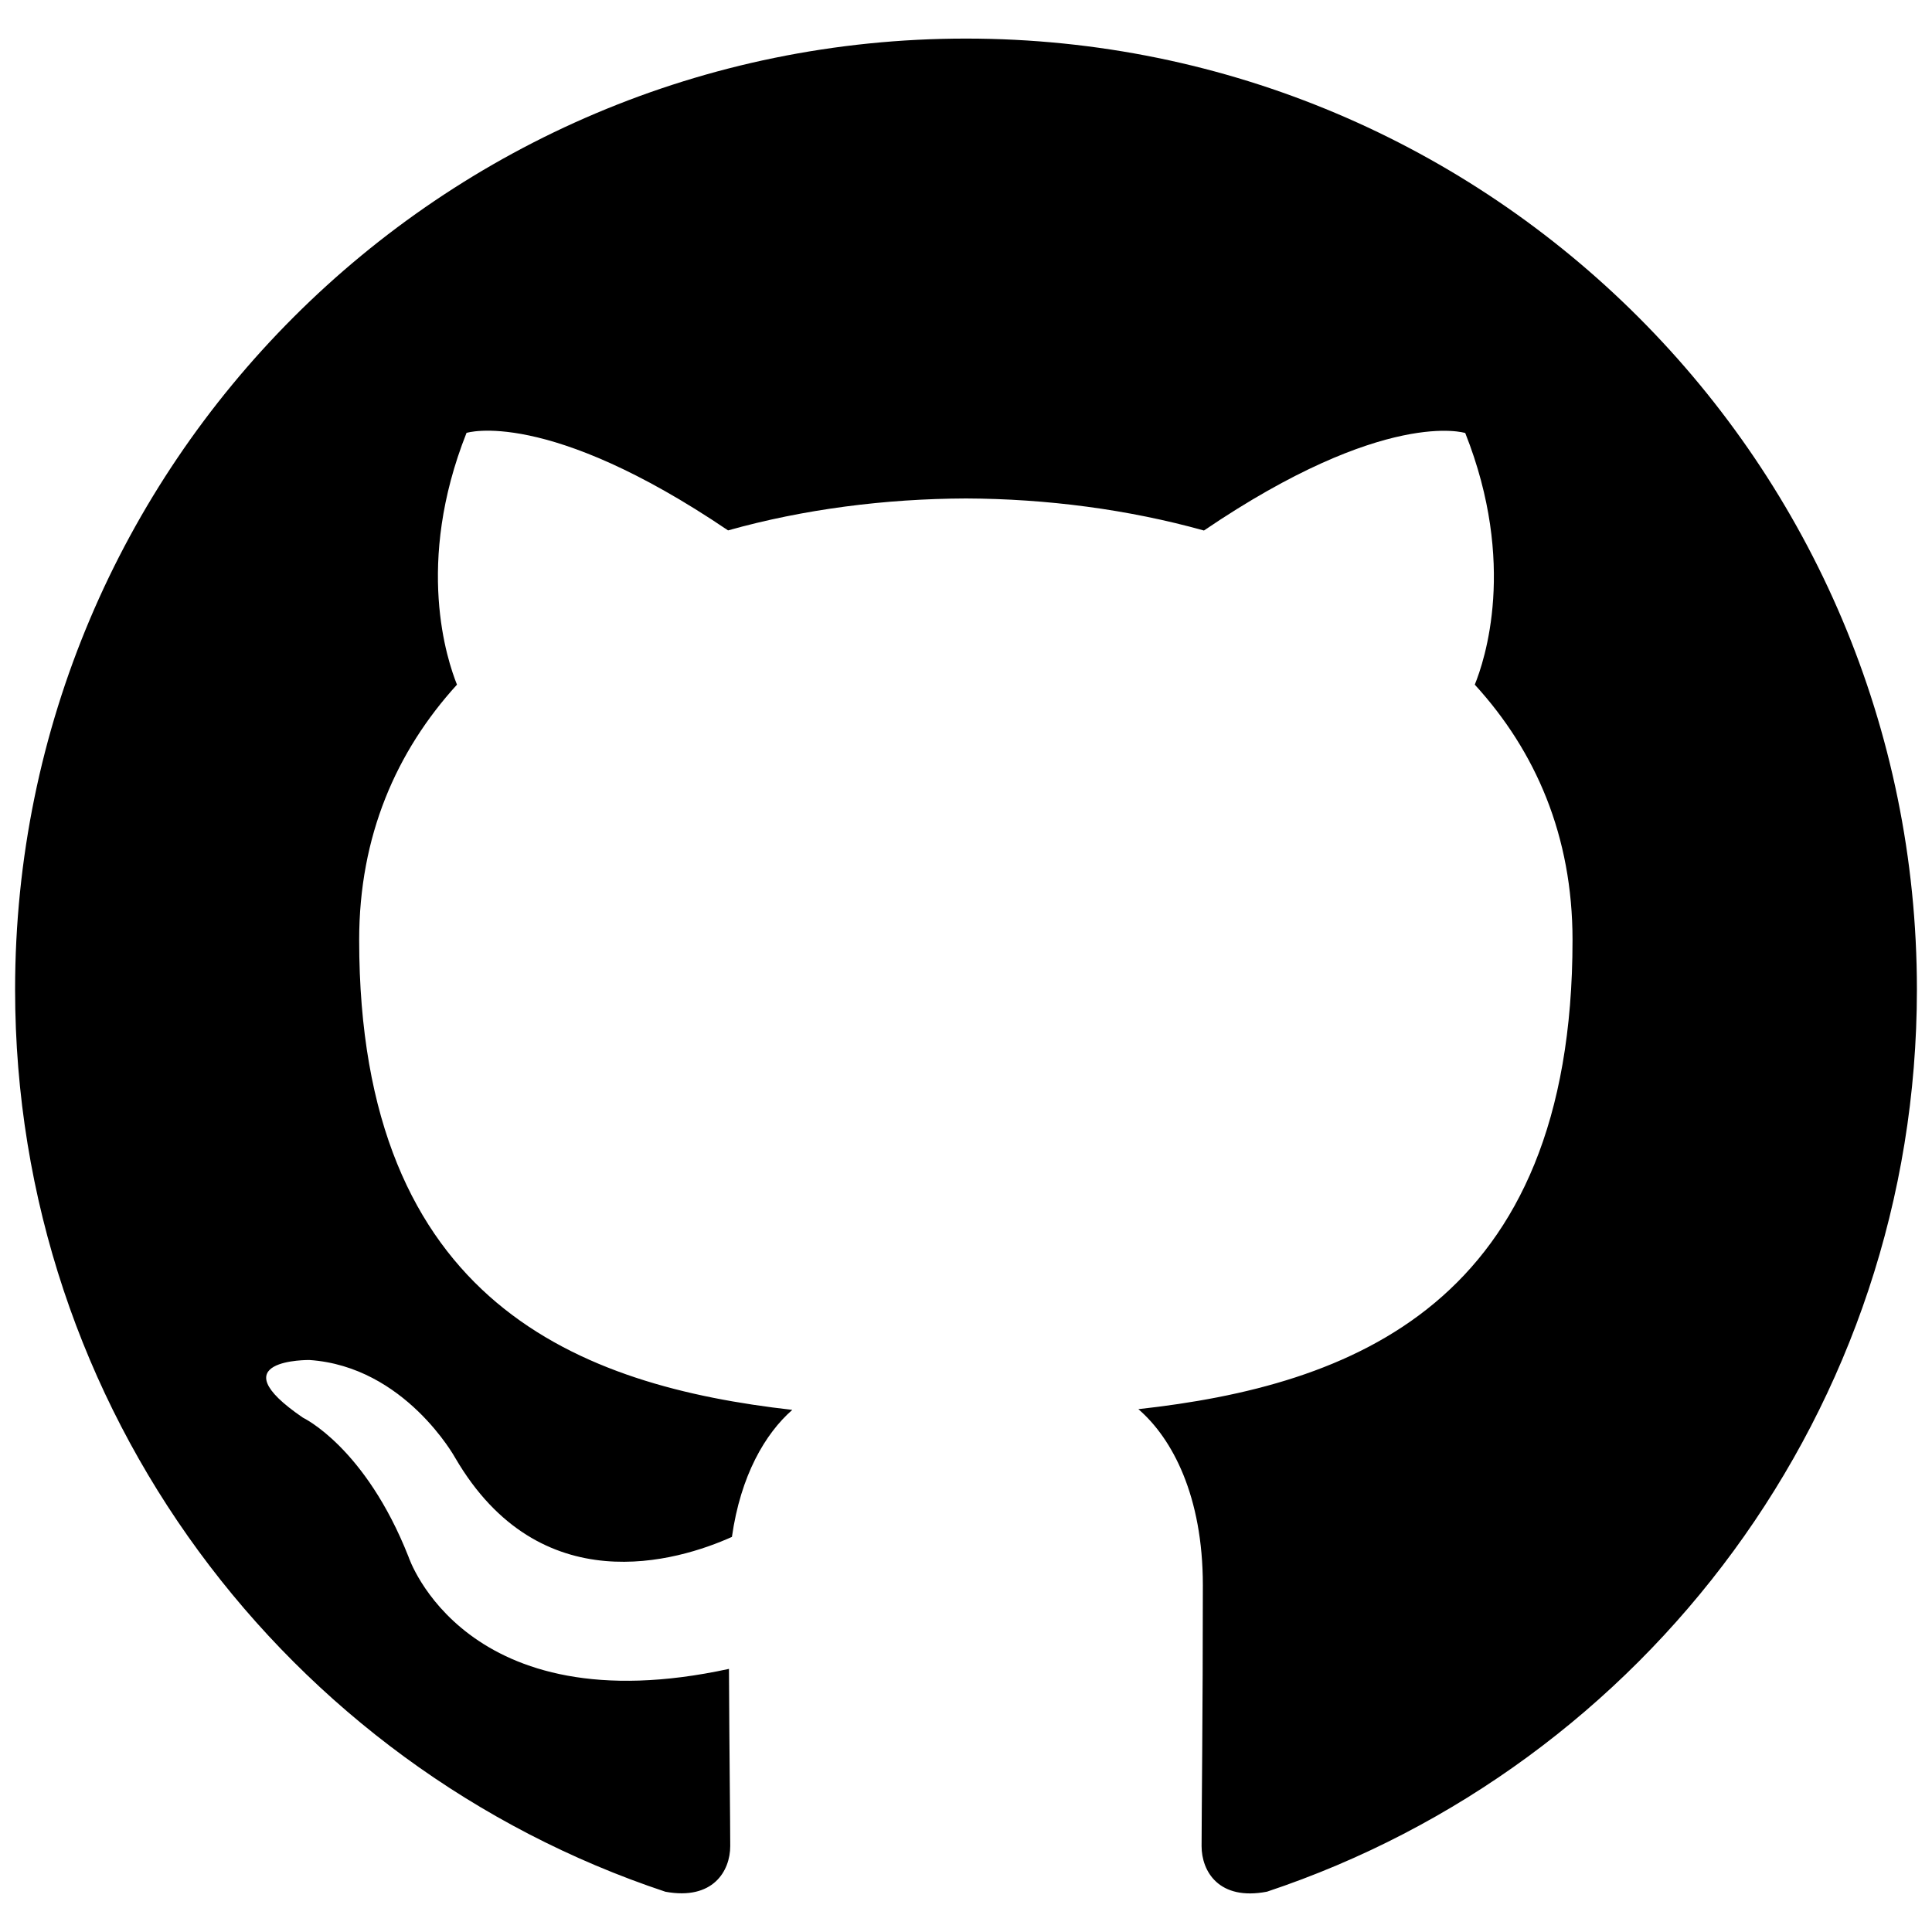
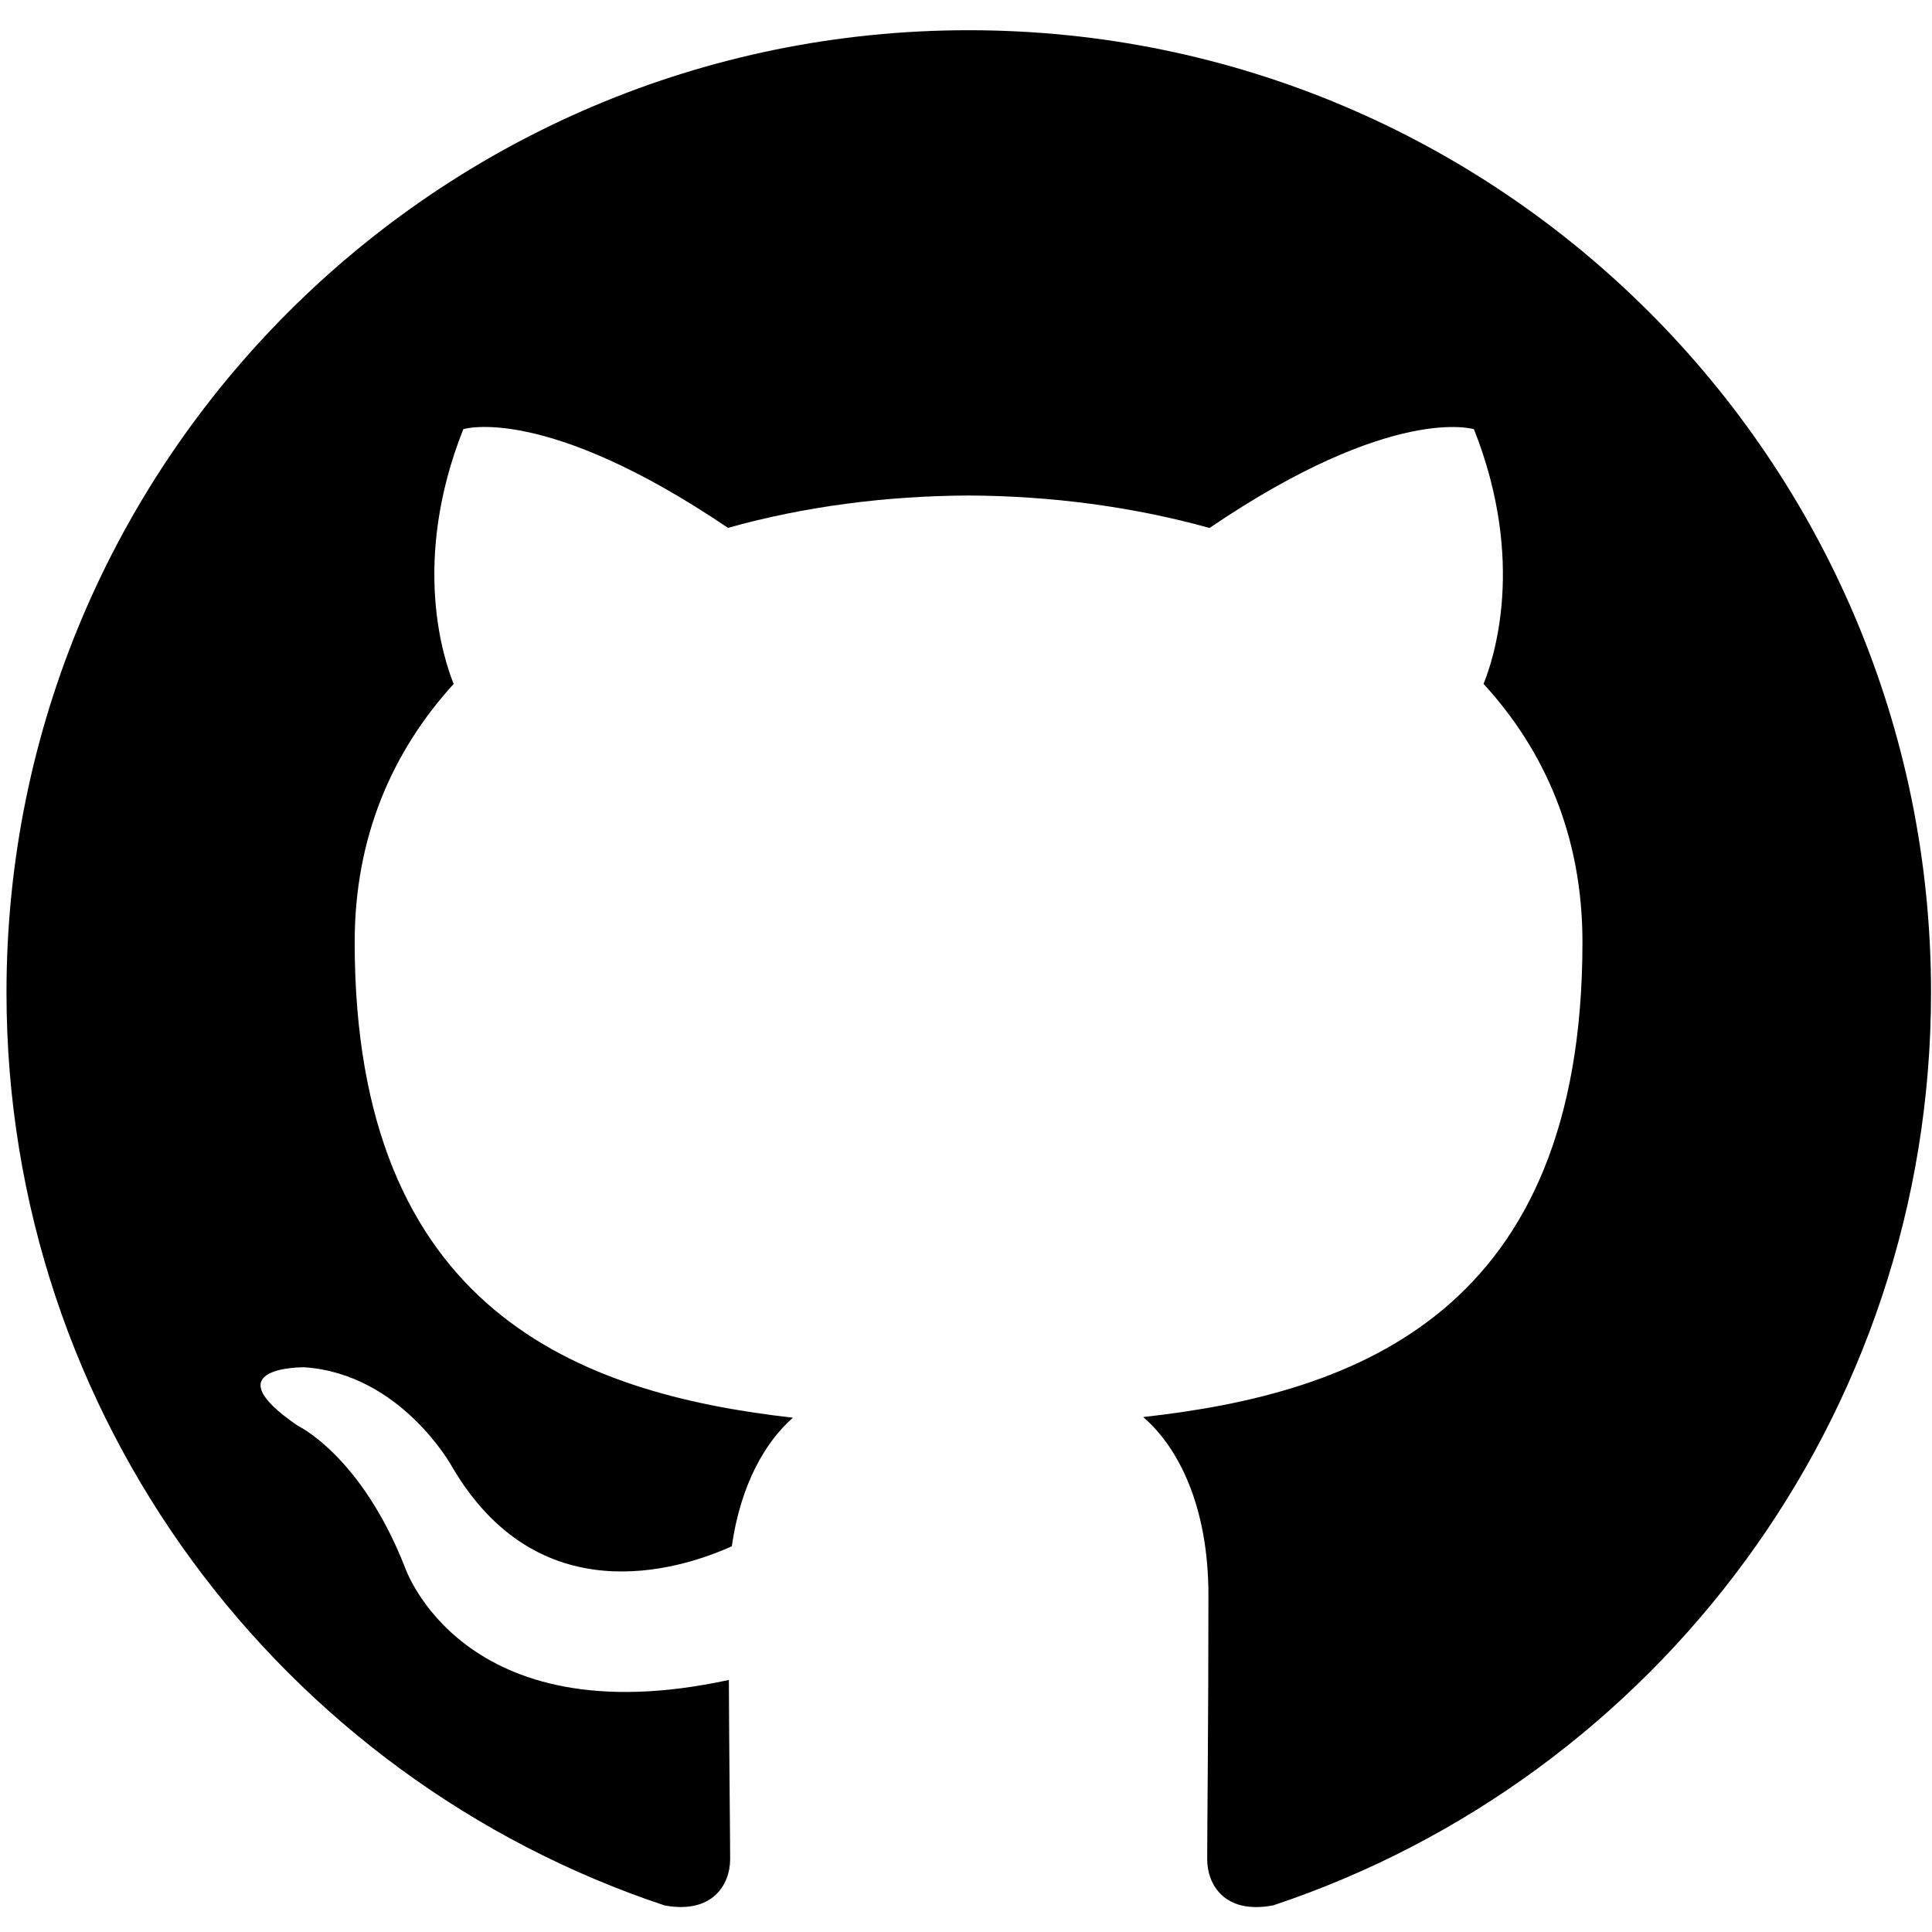
- <svg xmlns="http://www.w3.org/2000/svg" version="1.1" id="Layer_1" x="0px" y="0px" width="32px" height="32px" viewBox="0 0 32 32" enable-background="new 0 0 32 32" xml:space="preserve">
-   <path d="M16,0.639c-8.698,0-15.75,7.053-15.75,15.75c0,6.96,4.512,12.862,10.771,14.944c0.787,0.145,1.074-0.342,1.074-0.757  c0-0.375-0.015-1.617-0.021-2.934c-4.381,0.952-5.307-1.855-5.307-1.855c-0.717-1.819-1.748-2.305-1.748-2.305  c-1.433-0.977,0.107-0.956,0.107-0.956c1.582,0.108,2.414,1.621,2.414,1.621c1.404,2.407,3.688,1.711,4.583,1.309  c0.144-1.017,0.551-1.711,1-2.104c-3.496-0.396-7.174-1.749-7.174-7.784c0-1.721,0.614-3.123,1.62-4.228  C7.409,10.94,6.867,9.338,7.727,7.17c0,0,1.32-0.423,4.332,1.615c1.254-0.352,2.603-0.524,3.94-0.529  c1.338,0.005,2.687,0.181,3.942,0.531c3.006-2.04,4.328-1.615,4.328-1.615c0.861,2.17,0.319,3.771,0.158,4.168  c1.01,1.104,1.619,2.507,1.619,4.229c0,6.05-3.684,7.383-7.191,7.771c0.566,0.488,1.068,1.446,1.068,2.915  c0,2.105-0.021,3.803-0.021,4.322c0,0.419,0.287,0.909,1.084,0.755c6.256-2.085,10.764-7.987,10.764-14.943  C31.75,7.691,24.698,0.639,16,0.639z" />
+ <svg xmlns="http://www.w3.org/2000/svg" version="1.1" id="Layer_1" x="0px" y="0px" width="50px" height="50px" viewBox="-9 -9 50 50" enable-background="new -9 -9 50 50" xml:space="preserve">
+   <path d="M16.07-8.218C2.317-8.218-8.832,2.933-8.832,16.684c0,11.006,7.134,20.336,17.03,23.628c1.244,0.23,1.698-0.541,1.698-1.196  c0-0.593-0.024-2.557-0.033-4.639c-6.927,1.504-8.391-2.935-8.391-2.935c-1.134-2.876-2.764-3.643-2.764-3.643  c-2.266-1.546,0.169-1.514,0.169-1.514c2.501,0.171,3.816,2.563,3.816,2.563c2.22,3.807,5.832,2.705,7.246,2.07  c0.229-1.608,0.872-2.705,1.582-3.328C5.994,27.066,0.179,24.928,0.179,15.385c0-2.721,0.971-4.938,2.562-6.685  C2.487,8.068,1.63,5.535,2.99,2.107c0,0,2.087-0.668,6.85,2.554c1.982-0.557,4.116-0.829,6.229-0.837  c2.115,0.008,4.249,0.287,6.233,0.84c4.753-3.226,6.844-2.555,6.844-2.555c1.359,3.431,0.504,5.962,0.248,6.59  c1.6,1.746,2.56,3.964,2.56,6.687c0,9.565-5.825,11.674-11.368,12.287c0.895,0.771,1.688,2.286,1.688,4.608  c0,3.328-0.032,6.014-0.032,6.835c0,0.661,0.454,1.437,1.714,1.193c9.891-3.297,17.019-12.63,17.019-23.627  C40.973,2.931,29.823-8.218,16.07-8.218z" />
</svg>
